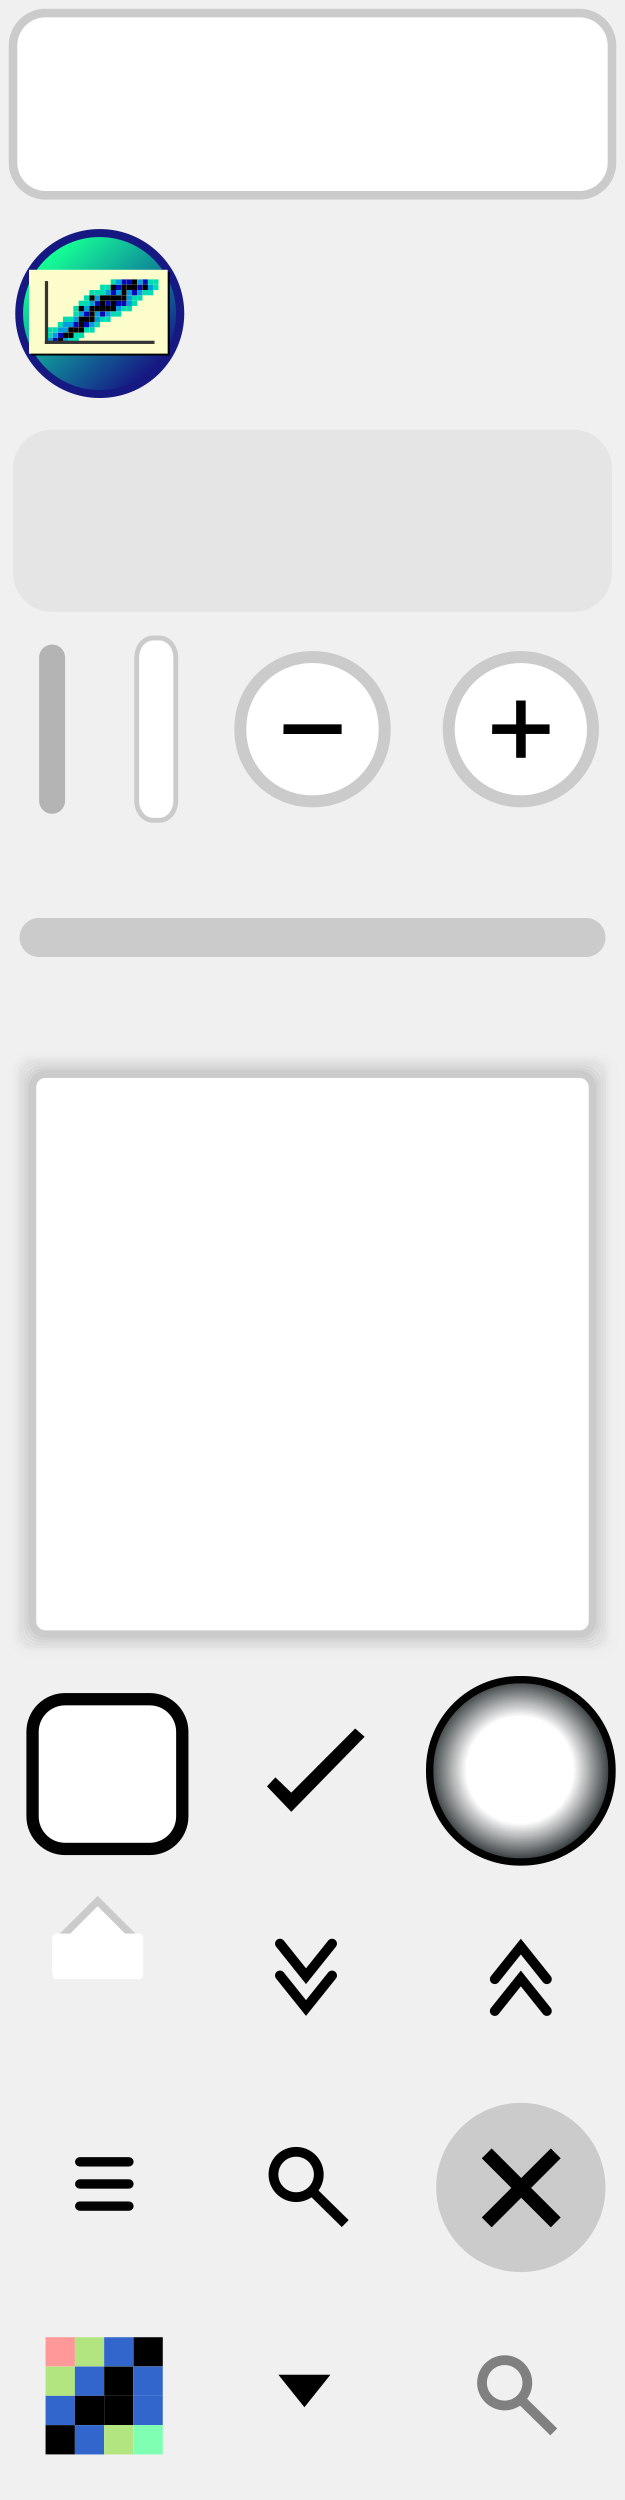
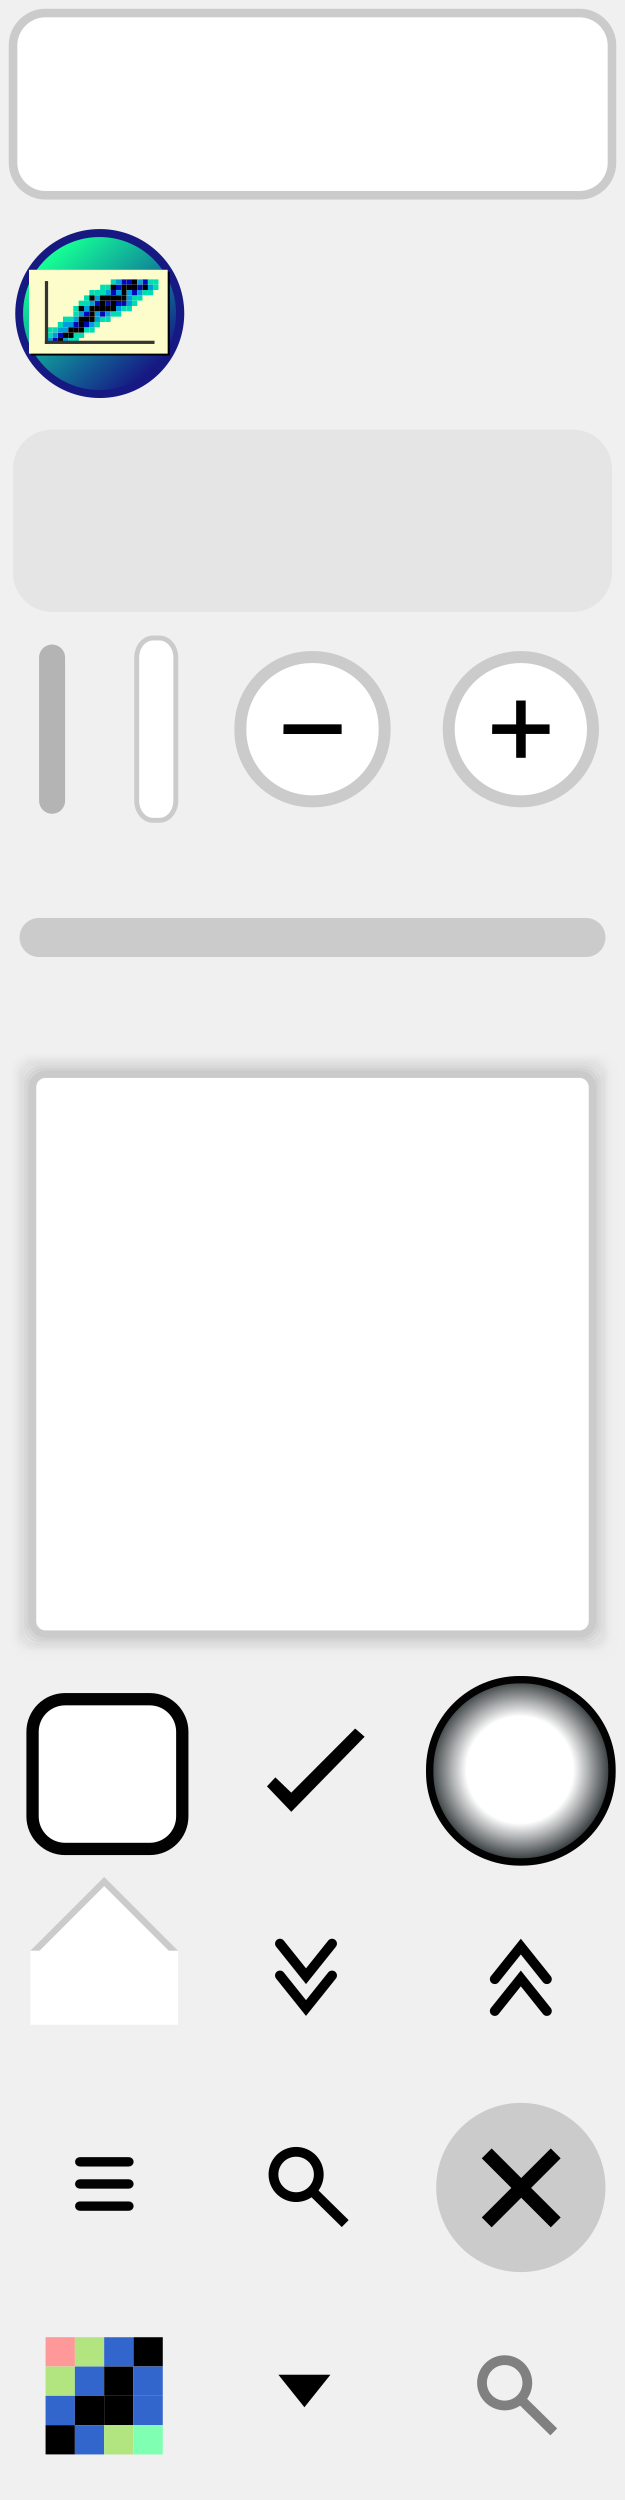
<svg xmlns="http://www.w3.org/2000/svg" xmlns:xlink="http://www.w3.org/1999/xlink" width="96" height="384" viewBox="0 0 25.4 101.6" version="1.1" id="svg1">
  <defs id="defs1">
    <radialGradient xlink:href="#linearGradient1" id="radialGradient2" cx="1.455" cy="1.455" fx="1.455" fy="1.455" r="1.27" gradientUnits="userSpaceOnUse" gradientTransform="matrix(3.155989,0,0,3.155989,16.5343,67.33426)" />
    <linearGradient id="linearGradient1">
      <stop style="stop-color:#ffffff;stop-opacity:1;" offset="0.541" id="stop1" />
      <stop style="stop-color:#2e3436;stop-opacity:1;" offset="0.925" id="stop2" />
    </linearGradient>
    <filter style="color-interpolation-filters:sRGB" id="filter9" x="-0.22" y="-0.22" width="1.44" height="1.44">
      <feFlood result="flood" in="SourceGraphic" flood-opacity="0.498" flood-color="rgb(0,0,0)" id="feFlood8" />
      <feGaussianBlur result="blur" in="SourceGraphic" stdDeviation="1" id="feGaussianBlur8" />
      <feOffset result="offset" in="blur" dx="0" dy="0" id="feOffset8" />
      <feComposite result="comp1" operator="in" in="flood" in2="offset" id="feComposite8" />
      <feComposite result="fbSourceGraphic" operator="over" in="SourceGraphic" in2="comp1" id="feComposite9" />
      <feColorMatrix result="fbSourceGraphicAlpha" in="fbSourceGraphic" values="0 0 0 -1 0 0 0 0 -1 0 0 0 0 -1 0 0 0 0 1 0" id="feColorMatrix9" />
      <feFlood id="feFlood9" result="flood" in="fbSourceGraphic" flood-opacity="0.498" flood-color="rgb(0,0,0)" />
      <feGaussianBlur id="feGaussianBlur9" result="blur" in="fbSourceGraphic" stdDeviation="1" />
      <feOffset id="feOffset9" result="offset" in="blur" dx="0" dy="0" />
      <feComposite id="feComposite10" result="comp1" operator="in" in="flood" in2="offset" />
      <feComposite id="feComposite11" result="comp2" operator="over" in="fbSourceGraphic" in2="comp1" />
    </filter>
    <filter style="color-interpolation-filters:sRGB" id="filter15" x="-0.037" y="-0.037" width="1.075" height="1.075">
      <feFlood result="flood" in="SourceGraphic" flood-opacity="0.498" flood-color="rgb(0,0,0)" id="feFlood14" />
      <feGaussianBlur result="blur" in="SourceGraphic" stdDeviation="0.3" id="feGaussianBlur14" />
      <feOffset result="offset" in="blur" dx="0" dy="0" id="feOffset14" />
      <feComposite result="comp1" operator="in" in="flood" in2="offset" id="feComposite14" />
      <feComposite result="comp2" operator="over" in="SourceGraphic" in2="comp1" id="feComposite15" />
    </filter>
    <filter style="color-interpolation-filters:sRGB" id="filter3" x="-0.062" y="-0.062" width="1.124" height="1.124">
      <feFlood result="flood" in="SourceGraphic" flood-opacity="0.498" flood-color="rgb(0,0,0)" id="feFlood2" />
      <feGaussianBlur result="blur" in="SourceGraphic" stdDeviation="0.5" id="feGaussianBlur2" />
      <feOffset result="offset" in="blur" dx="0" dy="0" id="feOffset2" />
      <feComposite result="comp1" operator="in" in="flood" in2="offset" id="feComposite2" />
      <feComposite result="comp2" operator="over" in="SourceGraphic" in2="comp1" id="feComposite3" />
    </filter>
    <filter style="color-interpolation-filters:sRGB" id="filter16" x="-0.095" y="-0.095" width="1.191" height="1.191">
      <feFlood result="flood" in="SourceGraphic" flood-opacity="0.498" flood-color="rgb(0,0,0)" id="feFlood13" />
      <feGaussianBlur result="blur" in="SourceGraphic" stdDeviation="0.8" id="feGaussianBlur13" />
      <feOffset result="offset" in="blur" dx="0" dy="0" id="feOffset13" />
      <feComposite result="comp1" operator="in" in="flood" in2="offset" id="feComposite13" />
      <feComposite result="comp2" operator="over" in="SourceGraphic" in2="comp1" id="feComposite16" />
    </filter>
    <filter style="color-interpolation-filters:sRGB" id="filter30" x="-0.059" y="-0.059" width="1.119" height="1.119">
      <feFlood result="flood" in="SourceGraphic" flood-opacity="0.498" flood-color="rgb(0,0,0)" id="feFlood29" />
      <feGaussianBlur result="blur" in="SourceGraphic" stdDeviation="0.5" id="feGaussianBlur29" />
      <feOffset result="offset" in="blur" dx="0" dy="0" id="feOffset29" />
      <feComposite result="comp1" operator="in" in="flood" in2="offset" id="feComposite29" />
      <feComposite result="comp2" operator="over" in="SourceGraphic" in2="comp1" id="feComposite30" />
    </filter>
    <linearGradient xlink:href="#linearGradient4613" id="linearGradient4615" x1="34.396" y1="193.812" x2="100.542" y2="267.896" gradientUnits="userSpaceOnUse" gradientTransform="matrix(0.06131701,0,0,0.06131701,-0.07591453,-1.369268)" />
    <linearGradient id="linearGradient4613">
      <stop style="stop-color:#15ff93;stop-opacity:1;" offset="0" id="stop4609" />
      <stop style="stop-color:#00ffc6;stop-opacity:0;" offset="1" id="stop4611" />
    </linearGradient>
  </defs>
  <g id="layer1">
+     <path style="fill:#ffffff;stroke-width:0.265;stroke-linecap:butt;stroke-opacity:1;stroke:#cbcbcb;stroke-dasharray:none;fill-opacity:1" d="m 1.323,79.375 2.91,-2.91 2.91,2.91" id="path1" />
    <rect style="opacity:0.99;fill:none;fill-opacity:1;stroke:#cbcbcb;stroke-width:0.321;stroke-linecap:round;stroke-dasharray:none;stroke-opacity:0.046" id="rect1-53-5-2-7-6-6-9-3-7" width="24.333" height="24.333" x="0.633" y="42.967" ry="0.566" />
    <rect style="opacity:0.99;fill:none;fill-opacity:1;stroke:#cbcbcb;stroke-width:0.318;stroke-linecap:round;stroke-dasharray:none;stroke-opacity:0.05" id="rect1-53-5-2-7-6-6-9-3" width="24.136" height="24.136" x="0.632" y="42.966" ry="0.561" />
    <rect style="opacity:0.99;fill:none;fill-opacity:1;stroke:#cbcbcb;stroke-width:0.316;stroke-linecap:round;stroke-dasharray:none;stroke-opacity:0.1" id="rect1-53-5-2-7-6-6-9" width="23.938" height="23.938" x="0.731" y="43.065" ry="0.557" />
    <rect style="opacity:0.99;fill:none;fill-opacity:1;stroke:#cbcbcb;stroke-width:0.308;stroke-linecap:round;stroke-dasharray:none;stroke-opacity:0.252" id="rect1-53-5-2-7" width="23.346" height="23.346" x="1.027" y="43.36" ry="0.543" />
    <rect style="opacity:0.99;fill:none;fill-opacity:1;stroke:#cbcbcb;stroke-width:0.31;stroke-linecap:round;stroke-dasharray:none;stroke-opacity:0.252" id="rect1-53-5-2-7-6" width="23.544" height="23.544" x="0.928" y="43.261" ry="0.548" />
    <rect style="opacity:0.99;fill:none;fill-opacity:1;stroke:#cbcbcb;stroke-width:0.313;stroke-linecap:round;stroke-dasharray:none;stroke-opacity:0.15" id="rect1-53-5-2-7-6-6" width="23.741" height="23.741" x="0.83" y="43.164" ry="0.552" />
    <rect style="opacity:0.99;fill:none;fill-opacity:1;stroke:#cbcbcb;stroke-width:0.305;stroke-linecap:round;stroke-dasharray:none;stroke-opacity:0.4" id="rect1-53-5-2" width="23.149" height="23.149" x="1.126" y="43.459" ry="0.538" />
    <rect style="opacity:0.99;fill:none;fill-opacity:1;stroke:#cbcbcb;stroke-width:0.303;stroke-linecap:round;stroke-dasharray:none;stroke-opacity:0.5" id="rect1-53-5" width="22.951" height="22.951" x="1.224" y="43.557" ry="0.534" />
    <rect style="opacity:0.99;fill:#ffffff;fill-opacity:1;stroke:#cbcbcb;stroke-width:0.35;stroke-linecap:round;stroke-dasharray:none;stroke-opacity:1" id="rect1" width="24.342" height="7.408" x="0.529" y="0.529" ry="1.323" />
    <rect style="opacity:0.99;fill:#ffffff;fill-opacity:1;stroke:#cbcbcb;stroke-width:0.3;stroke-linecap:round;stroke-dasharray:none;stroke-opacity:1" id="rect1-53" width="22.754" height="22.754" x="1.323" y="43.656" ry="0.529" />
    <rect style="opacity:0.99;fill:#e5e5e5;fill-opacity:1;stroke:none;stroke-width:0.3;stroke-linecap:round;stroke-dasharray:none;stroke-opacity:1" id="rect1-6" width="24.342" height="7.408" x="0.529" y="17.462" ry="1.588" rx="1.588" />
    <rect style="opacity:0.99;fill:#cbcbcb;fill-opacity:1;stroke:none;stroke-width:0.3;stroke-linecap:round;stroke-dasharray:none;stroke-opacity:1" id="rect1-6-5" width="6.879" height="6.879" x="17.727" y="85.46" ry="3.44" />
    <rect style="opacity:0.99;fill:#ffffff;fill-opacity:1;stroke:#000000;stroke-width:0.5;stroke-linecap:round;stroke-dasharray:none;stroke-opacity:1" id="rect1-5" width="6.085" height="6.085" x="1.323" y="69.056" ry="1.323" />
    <path style="fill:#000000;fill-opacity:1;fill-rule:evenodd;stroke:none;stroke-width:0.097;stroke-linecap:butt;stroke-linejoin:miter;stroke-dasharray:none;stroke-opacity:1" d="m 11.191,72.232 0.645,0.621 2.597,-2.606 0.385,0.334 -2.981,3.051 -0.988,-1.034 z" id="path1-3-1" />
    <rect style="opacity:0.99;fill:url(#radialGradient2);stroke:#000000;stroke-width:0.3;stroke-linecap:round;stroke-dasharray:none;stroke-opacity:1" id="rect1-9" width="7.408" height="7.408" x="17.463" y="68.262" ry="3.647" rx="3.655" />
    <rect style="opacity:0.99;fill:#ffffff;fill-opacity:1;stroke:#cbcbcb;stroke-width:0.488;stroke-linecap:round;stroke-dasharray:none;stroke-opacity:1" id="rect1-9-6" width="5.862" height="5.862" x="18.236" y="26.703" ry="2.931" rx="2.931" />
    <rect style="opacity:0.99;fill:#000000;fill-opacity:1;stroke:#000000;stroke-width:0.097;stroke-linecap:round;stroke-dasharray:none;stroke-opacity:1" id="rect1-62" width="2.284" height="0.283" x="3.098" y="87.715" rx="0.147" ry="0.283" />
    <rect style="opacity:0.99;fill:#000000;fill-opacity:1;stroke:#000000;stroke-width:0.097;stroke-linecap:round;stroke-dasharray:none;stroke-opacity:1" id="rect1-3" width="2.284" height="0.283" x="3.098" y="88.615" rx="0.147" ry="0.283" />
    <rect style="opacity:0.99;fill:#000000;fill-opacity:1;stroke:#000000;stroke-width:0.097;stroke-linecap:round;stroke-dasharray:none;stroke-opacity:1" id="rect1-5-6" width="2.284" height="0.283" x="3.098" y="89.515" rx="0.147" ry="0.283" />
    <path style="fill:#000000;fill-opacity:1;fill-rule:evenodd;stroke:none;stroke-width:0.401px;stroke-linecap:butt;stroke-linejoin:miter;stroke-opacity:1" d="m 19.98,87.313 1.202,1.202 1.202,-1.202 0.401,0.401 -1.202,1.202 1.202,1.202 -0.401,0.401 -1.202,-1.202 -1.202,1.202 -0.401,-0.401 1.202,-1.202 -1.202,-1.202 z" id="path1-3" />
    <rect style="fill:#cbcbcb;fill-opacity:1;stroke:none;stroke-width:0.3;stroke-dasharray:none" id="rect2" width="23.813" height="1.587" x="0.794" y="37.306" rx="0.794" ry="0.794" />
    <rect style="fill:#ffffff;fill-opacity:0.992;stroke:#cbcbcb;stroke-width:0.2;stroke-dasharray:none;stroke-opacity:1" id="rect2-5-2" width="7.408" height="1.588" x="25.929" y="-7.144" rx="0.794" ry="0.661" transform="rotate(90)" />
-     <path style="fill:#ffffff;fill-opacity:1;stroke:#cbcbcb;stroke-width:0.3;stroke-opacity:1" d="m 3.969,77.258 -1.588,1.587 v 0.794 h 3.175 v -0.794 z" id="path2" />
-     <rect style="fill:#ffffff;fill-opacity:1;stroke:none;stroke-width:0.3;stroke-opacity:1" id="rect3" width="3.704" height="1.852" x="2.117" y="78.581" rx="0.147" ry="0.283" />
+     <rect style="fill:#ffffff;fill-opacity:1;stroke:none;stroke-width:0.301;stroke-opacity:1" id="rect3" width="6.008" height="3.009" x="1.229" y="79.276" rx="0" ry="0" />
    <ellipse style="fill:none;fill-opacity:1;stroke:#000000;stroke-width:0.397;stroke-dasharray:none;stroke-opacity:1" id="path3" cx="12.034" cy="88.371" rx="0.921" ry="0.921" />
    <path style="fill:#ffffff;fill-opacity:1;stroke:#000000;stroke-width:0.397;stroke-dasharray:none;stroke-opacity:1" d="m 12.696,89.055 1.333,1.311" id="path4" />
    <ellipse style="fill:none;fill-opacity:1;stroke:#808080;stroke-width:0.397;stroke-dasharray:none;stroke-opacity:1" id="path3-5" cx="20.51" cy="96.838" rx="0.921" ry="0.921" />
    <path style="fill:#ffffff;fill-opacity:1;stroke:#808080;stroke-width:0.397;stroke-dasharray:none;stroke-opacity:1" d="m 21.172,97.522 1.333,1.311" id="path4-3" />
    <path style="fill:none;stroke:#000000;stroke-width:0.4;stroke-linecap:round;stroke-dasharray:none;stroke-opacity:1" d="m 20.108,81.727 1.058,-1.323 1.058,1.323" id="path5" />
    <path style="fill:none;stroke:#000000;stroke-width:0.4;stroke-linecap:round;stroke-dasharray:none;stroke-opacity:1" d="m 20.108,80.433 1.058,-1.323 1.058,1.323" id="path5-2" />
    <path style="fill:none;stroke:#000000;stroke-width:0.4;stroke-linecap:round;stroke-dasharray:none;stroke-opacity:1" d="m 13.494,78.99 -1.058,1.323 -1.058,-1.323" id="path5-5" />
    <path style="fill:none;stroke:#000000;stroke-width:0.4;stroke-linecap:round;stroke-dasharray:none;stroke-opacity:1" d="M 13.494,80.284 12.435,81.606 11.377,80.284" id="path5-2-3" />
    <path style="fill:#000000;stroke:none;stroke-width:0.4;stroke-linecap:round;stroke-dasharray:none;stroke-opacity:1;fill-opacity:1" d="M 13.429,96.508 12.371,97.831 11.312,96.508" id="path5-2-3-5" />
    <g id="g4">
      <rect style="fill:#ff9999;fill-opacity:1;stroke-width:0.113;stroke-linecap:round" id="rect4" width="1.191" height="1.191" x="1.852" y="94.985" ry="1.0294515e-06" />
      <rect style="fill:#b2e57f;fill-opacity:1;stroke-width:0.113;stroke-linecap:round" id="rect4-5" width="1.191" height="1.191" x="3.043" y="94.985" ry="1.0294515e-06" />
      <rect style="fill:#3366cc;fill-opacity:1;stroke-width:0.113;stroke-linecap:round" id="rect4-2" width="1.191" height="1.191" x="4.233" y="94.985" ry="1.0294515e-06" />
      <rect style="fill:#000000;fill-opacity:1;stroke-width:0.113;stroke-linecap:round" id="rect4-7" width="1.191" height="1.191" x="5.424" y="94.985" ry="1.0294515e-06" />
      <rect style="fill:#b2e57f;fill-opacity:1;stroke-width:0.113;stroke-linecap:round" id="rect4-6" width="1.191" height="1.191" x="1.852" y="96.176" ry="1.0294515e-06" />
      <rect style="fill:#3366cc;fill-opacity:1;stroke-width:0.113;stroke-linecap:round" id="rect4-5-0" width="1.191" height="1.191" x="3.043" y="96.176" ry="1.0294515e-06" />
      <rect style="fill:#000000;fill-opacity:1;stroke-width:0.113;stroke-linecap:round" id="rect4-2-6" width="1.191" height="1.191" x="4.233" y="96.176" ry="1.0294515e-06" />
      <rect style="fill:#3366cc;fill-opacity:1;stroke-width:0.113;stroke-linecap:round" id="rect4-7-2" width="1.191" height="1.191" x="5.424" y="96.176" ry="1.0294515e-06" />
      <rect style="fill:#3366cc;fill-opacity:1;stroke-width:0.113;stroke-linecap:round" id="rect4-79" width="1.191" height="1.191" x="1.852" y="97.367" ry="1.0294515e-06" />
      <rect style="fill:#000000;fill-opacity:1;stroke-width:0.113;stroke-linecap:round" id="rect4-5-2" width="1.191" height="1.191" x="3.043" y="97.367" ry="1.0294515e-06" />
      <rect style="fill:#000000;fill-opacity:1;stroke-width:0.113;stroke-linecap:round" id="rect4-2-0" width="1.191" height="1.191" x="4.233" y="97.367" ry="1.0294515e-06" />
      <rect style="fill:#3366cc;fill-opacity:1;stroke-width:0.113;stroke-linecap:round" id="rect4-7-23" width="1.191" height="1.191" x="5.424" y="97.367" ry="1.0294515e-06" />
      <rect style="fill:#000000;fill-opacity:1;stroke-width:0.113;stroke-linecap:round" id="rect4-6-7" width="1.191" height="1.191" x="1.852" y="98.557" ry="1.0294515e-06" />
      <rect style="fill:#3366cc;fill-opacity:1;stroke-width:0.113;stroke-linecap:round" id="rect4-5-0-5" width="1.191" height="1.191" x="3.043" y="98.557" ry="1.0294515e-06" />
      <rect style="fill:#b2e57f;fill-opacity:1;stroke-width:0.113;stroke-linecap:round" id="rect4-2-6-9" width="1.191" height="1.191" x="4.233" y="98.557" ry="1.0294515e-06" />
      <rect style="fill:#7fffb2;fill-opacity:1;stroke-width:0.113;stroke-linecap:round" id="rect4-7-2-2" width="1.191" height="1.191" x="5.424" y="98.557" ry="1.0294515e-06" />
    </g>
    <rect style="fill:#b4b4b4;fill-opacity:1;stroke:none;stroke-width:0.3;stroke-dasharray:none" id="rect2-5" width="6.879" height="1.058" x="26.194" y="-2.646" rx="0.529" ry="0.529" transform="rotate(90)" />
    <rect style="opacity:0.99;fill:#ffffff;fill-opacity:1;stroke:#cbcbcb;stroke-width:0.488;stroke-linecap:round;stroke-dasharray:none;stroke-opacity:1" id="rect1-9-6-2" width="5.862" height="5.862" x="9.769" y="26.703" ry="2.88" rx="2.909" />
    <path style="fill:#000000;fill-opacity:1;stroke:none;stroke-width:0.149;stroke-opacity:1" d="m 11.525,29.437 h 0.983 0.393 0.983 v 0.393 H 12.901 12.508 11.516 Z" id="path6-7" />
    <path style="fill:#000000;fill-opacity:1;stroke:none;stroke-width:0.147;stroke-opacity:1" d="m 20.006,29.439 h 0.97 v -0.97 h 0.388 v 0.97 H 22.335 v 0.388 h -0.97 v 0.97 h -0.388 v -0.97 h -0.979 z" id="path6" />
    <circle cy="12.742" cx="4.054" id="circle4537" style="opacity:0.99;fill:#151782;fill-opacity:1;stroke:none;stroke-width:2.119;stroke-linecap:round;stroke-miterlimit:4;stroke-dasharray:none;stroke-opacity:1" r="3.434" />
    <circle style="opacity:0.99;fill:url(#linearGradient4615);fill-opacity:1;stroke:none;stroke-width:0.031;stroke-linecap:round;stroke-miterlimit:4;stroke-dasharray:none;stroke-opacity:1" id="path4520" cx="4.046" cy="12.742" r="3.109" />
    <rect style="opacity:0.99;fill:#000000;fill-opacity:1;stroke:none;stroke-width:1.981;stroke-linecap:round;stroke-miterlimit:4;stroke-dasharray:none;stroke-opacity:1" id="rect4522" width="5.635" height="3.407" x="1.265" y="11.043" />
    <rect y="10.964" x="1.179" height="3.407" width="5.635" id="rect4524" style="opacity:0.99;fill:#ffffcd;fill-opacity:1;stroke:none;stroke-width:1.981;stroke-linecap:round;stroke-miterlimit:4;stroke-dasharray:none;stroke-opacity:1" />
    <rect style="fill:#00ddb2;fill-opacity:1;stroke:none;stroke-width:0.065" id="rect1-6-3-4-06-1-3-9-94" width="0.216" height="0.216" x="4.062" y="12.868" ry="1.8739288e-06" />
    <rect style="fill:#00ddb2;fill-opacity:1;stroke:none;stroke-width:0.065" id="rect1-6-3-4-06-1-3-9-94-9" width="0.216" height="0.216" x="3.846" y="13.085" ry="1.8739288e-06" />
    <rect style="fill:#00ddb2;fill-opacity:1;stroke:none;stroke-width:0.065" id="rect1-6-3-4-06-1-3-9-94-1" width="0.216" height="0.216" x="3.631" y="13.301" ry="1.8739288e-06" />
    <rect style="fill:#00ddb2;fill-opacity:1;stroke:none;stroke-width:0.065" id="rect1-6-3-4-06-1-3-9-94-7" width="0.216" height="0.216" x="3.413" y="13.301" ry="1.8739288e-06" />
    <rect style="fill:#00ddb2;fill-opacity:1;stroke:none;stroke-width:0.065" id="rect1-6-3-4-06-1-3-9-94-71" width="0.216" height="0.216" x="4.498" y="12.652" ry="1.8739288e-06" />
    <rect style="fill:#00ddb2;fill-opacity:1;stroke:none;stroke-width:0.065" id="rect1-6-3-4-06-1-3-9-94-15" width="0.216" height="0.216" x="4.928" y="12.435" ry="1.8739288e-06" />
    <rect style="fill:#00ddb2;fill-opacity:1;stroke:none;stroke-width:0.065" id="rect1-6-3-4-06-1-3-9-94-15-61" width="0.216" height="0.216" x="4.712" y="12.651" ry="1.8739288e-06" />
    <rect style="fill:#00ddb2;fill-opacity:1;stroke:none;stroke-width:0.065" id="rect1-6-3-4-06-1-3-9-94-15-1" width="0.216" height="0.216" x="4.279" y="12.868" ry="1.8739288e-06" />
    <rect style="fill:#00ddb2;fill-opacity:1;stroke:none;stroke-width:0.065" id="rect1-6-3-4-06-1-3-9-94-15-7" width="0.216" height="0.216" x="5.361" y="12.219" ry="1.8739288e-06" />
    <rect style="fill:#00ddb2;fill-opacity:1;stroke:none;stroke-width:0.065" id="rect1-6-3-4-06-1-3-9-94-15-6" width="0.216" height="0.216" x="5.361" y="12.003" ry="1.8739288e-06" />
    <rect style="fill:#00ddb2;fill-opacity:1;stroke:none;stroke-width:0.065" id="rect1-6-3-4-06-1-3-9-94-15-73" width="0.216" height="0.216" x="5.145" y="12.435" ry="1.8739288e-06" />
    <rect style="fill:#00ddb2;fill-opacity:1;stroke:none;stroke-width:0.066" id="rect1-6-3-4-06-1-3-9-94-15-65" width="0.222" height="0.216" x="5.791" y="11.784" ry="1.8739288e-06" />
    <rect style="fill:#00ddb2;fill-opacity:1;stroke:none;stroke-width:0.065" id="rect1-6-3-4-06-1-3-9-94-15-65-5" width="0.216" height="0.216" x="5.573" y="11.999" ry="1.8739288e-06" />
    <rect style="fill:#00ddb2;fill-opacity:1;stroke:none;stroke-width:0.065" id="rect1-6-3-4-06-1-3-9-94-15-63" width="0.216" height="0.216" x="6.224" y="11.355" ry="1.8739288e-06" />
    <rect style="fill:#00ddb2;fill-opacity:1;stroke:none;stroke-width:0.065" id="rect1-6-3-4-06-1-3-9-94-15-63-0" width="0.216" height="0.216" x="6.224" y="11.57" ry="1.8739288e-06" />
    <rect style="fill:#00ddb2;fill-opacity:1;stroke:none;stroke-width:0.065" id="rect1-6-3-4-06-1-3-9-94-15-63-3" width="0.216" height="0.216" x="6.01" y="11.784" ry="1.8739288e-06" />
    <rect style="fill:#00ddb2;fill-opacity:1;stroke:none;stroke-width:0.065" id="rect1-6-3-4-06-1-3-9-94-15-63-8" width="0.216" height="0.216" x="6.008" y="11.355" ry="1.8739288e-06" />
    <rect style="fill:#00ddb2;fill-opacity:1;stroke:none;stroke-width:0.065" id="rect1-6-3-4-06-1-3-9-1" width="0.216" height="0.216" x="2.992" y="13.518" ry="1.8739288e-06" />
    <rect style="fill:#00ddb2;fill-opacity:1;stroke:none;stroke-width:0.065" id="rect1-6-3-4-06-1-3-9-06" width="0.216" height="0.216" x="3.204" y="13.518" ry="1.8739288e-06" />
    <rect style="fill:#00ddb2;fill-opacity:1;stroke:none;stroke-width:0.065" id="rect1-6-3-4-06-1-3-9-15" width="0.216" height="0.216" x="2.781" y="13.734" ry="1.8739288e-06" />
    <rect style="fill:#00ddb2;fill-opacity:1;stroke:none;stroke-width:0.065" id="rect1-6-3-4-06-1-3-9-15-5" width="0.216" height="0.216" x="2.992" y="13.734" ry="1.8739288e-06" />
    <rect style="fill:#00ddb2;fill-opacity:1;stroke:none;stroke-width:0.065" id="rect1-6-3-4-06-1-3-9-72" width="0.216" height="0.216" x="2.764" y="12.868" ry="1.8739288e-06" />
    <rect style="fill:#00ddb2;fill-opacity:1;stroke:none;stroke-width:0.065" id="rect1-6-3-4-06-1-3-9-722" width="0.216" height="0.216" x="2.559" y="12.868" ry="1.8739288e-06" />
    <rect style="fill:#00ddb2;fill-opacity:1;stroke:none;stroke-width:0.065" id="rect1-6-3-4-06-1-3-9-6" width="0.216" height="0.216" x="2.348" y="13.085" ry="1.8739288e-06" />
    <rect style="fill:#00ddb2;fill-opacity:1;stroke:none;stroke-width:0.065" id="rect1-6-3-4-06-1-3-9-6-3" width="0.216" height="0.216" x="2.131" y="13.301" ry="1.8739288e-06" />
    <rect style="fill:#00ddb2;fill-opacity:1;stroke:none;stroke-width:0.065" id="rect1-6-3-4-06-1-3-9-6-9" width="0.216" height="0.216" x="1.915" y="13.301" ry="1.8739288e-06" />
    <rect style="fill:#00ddb2;fill-opacity:1;stroke:none;stroke-width:0.065" id="rect1-6-3-4-06-1-3-9-6-0" width="0.216" height="0.216" x="1.915" y="13.518" ry="1.8739288e-06" />
    <rect style="fill:#00ddb2;fill-opacity:1;stroke:none;stroke-width:0.065" id="rect1-6-3-4-06-1-3-9-8" width="0.216" height="0.216" x="4.281" y="11.57" ry="1.8739288e-06" />
    <rect style="fill:#00ddb2;fill-opacity:1;stroke:none;stroke-width:0.065" id="rect1-6-3-4-06-1-3-9-8-4" width="0.216" height="0.216" x="4.07" y="11.57" ry="1.8739288e-06" />
    <rect style="fill:#00ddb2;fill-opacity:1;stroke:none;stroke-width:0.065" id="rect1-6-3-4-06-1-3-9-7" width="0.216" height="0.216" x="4.501" y="11.353" ry="1.8739288e-06" />
    <rect style="fill:#00ddb2;fill-opacity:1;stroke:none;stroke-width:0.065" id="rect1-6-3-4-06-1-3-9-5" width="0.216" height="0.216" x="4.065" y="11.786" ry="1.8739288e-06" />
    <rect style="fill:#00ddb2;fill-opacity:1;stroke:none;stroke-width:0.066" id="rect1-6-3-4-06-1-3-9-0" width="0.226" height="0.216" x="3.845" y="11.786" ry="1.8739288e-06" />
    <rect style="fill:#00ddb2;fill-opacity:1;stroke:none;stroke-width:0.065" id="rect1-6-3-4-06-1-3-9-4" width="0.216" height="0.216" x="3.632" y="11.786" ry="1.8739288e-06" />
    <rect style="fill:#00ddb2;fill-opacity:1;stroke:none;stroke-width:0.065" id="rect1-6-3-4-06-1-3-9" width="0.216" height="0.216" x="3.413" y="12.219" ry="1.8739288e-06" />
    <rect style="fill:#00ddb2;fill-opacity:1;stroke:none;stroke-width:0.065" id="rect1-6-3-4-06-1-3-9-09" width="0.216" height="0.216" x="3.413" y="12.003" ry="1.8739288e-06" />
    <rect style="fill:#00ddb2;fill-opacity:1;stroke:none;stroke-width:0.065" id="rect1-6-3-4-06-1-3-9-9" width="0.216" height="0.216" x="3.197" y="12.219" ry="1.8739288e-06" />
    <rect style="fill:#00ddb2;fill-opacity:1;stroke:none;stroke-width:0.065" id="rect1-6-3-4-06-1-3-9-9-8" width="0.216" height="0.216" x="2.98" y="12.652" ry="1.8739288e-06" />
    <rect style="fill:#00ddb2;fill-opacity:1;stroke:none;stroke-width:0.065" id="rect1-6-3-4-06-1-3-9-9-8-5" width="0.216" height="0.216" x="2.98" y="12.435" ry="1.8739288e-06" />
    <rect style="fill:#009cdd;fill-opacity:1;stroke:none;stroke-width:0.065" id="rect1-6-3-4-06-1-3-49" width="0.216" height="0.216" x="2.98" y="12.868" ry="1.8739288e-06" />
    <rect style="fill:#009cdd;fill-opacity:1;stroke:none;stroke-width:0.065" id="rect1-6-3-4-06-1-3-20" width="0.216" height="0.216" x="2.764" y="13.085" ry="1.8739288e-06" />
    <rect style="fill:#009cdd;fill-opacity:1;stroke:none;stroke-width:0.065" id="rect1-6-3-4-06-1-3-68" width="0.216" height="0.216" x="2.559" y="13.085" ry="1.8739288e-06" />
    <rect style="fill:#0009b6;fill-opacity:1;stroke:none;stroke-width:0.065" id="rect1-6-3-4-0" width="0.216" height="0.216" x="3.846" y="12.219" ry="1.8739288e-06" />
    <rect style="fill:#0009b6;fill-opacity:1;stroke:none;stroke-width:0.065" id="rect1-6-3-4-3" width="0.216" height="0.216" x="4.714" y="11.571" ry="1.8739288e-06" />
    <rect style="fill:#0009b6;fill-opacity:1;stroke:none;stroke-width:0.066" id="rect1-6-3-4-3-6" width="0.222" height="0.216" x="4.492" y="11.786" ry="1.8739288e-06" />
    <rect style="fill:#0009b6;fill-opacity:1;stroke:none;stroke-width:0.066" id="rect1-6-3-4-3-6-3" width="0.222" height="0.216" x="5.354" y="11.786" ry="1.8739288e-06" />
    <rect style="fill:#0009b6;fill-opacity:1;stroke:none;stroke-width:0.065" id="rect1-6-3-4-6" width="0.216" height="0.216" x="4.931" y="11.355" ry="1.8739288e-06" />
    <rect style="fill:#0009b6;fill-opacity:1;stroke:none;stroke-width:0.065" id="rect1-6-3-4-1" width="0.216" height="0.216" x="5.147" y="11.355" ry="1.8739288e-06" />
    <rect style="fill:#0009b6;fill-opacity:1;stroke:none;stroke-width:0.065" id="rect1-6-3-4-1-0" width="0.216" height="0.216" x="5.791" y="11.355" ry="1.8739288e-06" />
    <rect style="fill:#0009b6;fill-opacity:1;stroke:none;stroke-width:0.065" id="rect1-6-3-4-5" width="0.216" height="0.216" x="4.714" y="12.219" ry="1.8739288e-06" />
    <rect style="fill:#0009b6;fill-opacity:1;stroke:none;stroke-width:0.065" id="rect1-6-3-4-5-5" width="0.219" height="0.216" x="4.928" y="12.219" ry="1.8739288e-06" />
    <rect style="fill:#000000;fill-opacity:1;stroke:none;stroke-width:0.065" id="rect1-35-97-9" width="0.216" height="0.216" x="5.361" y="11.571" ry="1.8739288e-06" />
    <rect style="fill:#000000;fill-opacity:1;stroke:none;stroke-width:0.065" id="rect1-35-97" width="0.216" height="0.216" x="5.147" y="11.571" ry="1.8739288e-06" />
    <rect style="fill:#000000;fill-opacity:1;stroke:none;stroke-width:0.065" id="rect1-35-97-1" width="0.216" height="0.216" x="5.361" y="11.355" ry="1.8739288e-06" />
    <rect style="fill:#000000;fill-opacity:1;stroke:none;stroke-width:0.065" id="rect1-35-1" width="0.216" height="0.216" x="4.931" y="11.786" ry="1.8739288e-06" />
    <rect style="fill:#000000;fill-opacity:1;stroke:none;stroke-width:0.065" id="rect1-35-36" width="0.216" height="0.216" x="4.931" y="11.571" ry="1.8739288e-06" />
    <rect style="fill:#009cdd;fill-opacity:1;stroke:none;stroke-width:0.065" id="rect1-6-3-4-06-1-3-7" width="0.216" height="0.216" x="2.564" y="13.734" ry="1.8739288e-06" />
    <rect style="fill:#000000;fill-opacity:1;stroke:none;stroke-width:0.065" id="rect1-2" width="0.216" height="0.216" x="2.348" y="13.734" ry="1.8739288e-06" />
    <rect style="fill:#0009b6;fill-opacity:1;stroke:none;stroke-width:0.065" id="rect1-6-3-4-32-1" width="0.216" height="0.216" x="2.131" y="13.734" ry="1.8739288e-06" />
    <rect style="fill:#009cdd;fill-opacity:1;stroke:none;stroke-width:0.065" id="rect1-6-3-4-06-1-3-3-9" width="0.216" height="0.216" x="1.915" y="13.734" ry="1.8739288e-06" />
    <rect style="opacity:0.99;fill:#323232;fill-opacity:1;stroke:none;stroke-width:1.981;stroke-linecap:round;stroke-miterlimit:4;stroke-dasharray:none;stroke-opacity:1" id="rect4526" width="4.456" height="0.131" x="1.824" y="13.847" />
    <rect style="fill:#000000;fill-opacity:1;stroke:none;stroke-width:0.065" id="rect1-35-28" width="0.216" height="0.216" x="4.931" y="12.003" ry="1.8739288e-06" />
    <rect style="fill:#0009b6;fill-opacity:1;stroke:none;stroke-width:0.065" id="rect1-6-3-4-32" width="0.216" height="0.216" x="2.348" y="13.518" ry="1.8739288e-06" />
    <rect style="fill:#009cdd;fill-opacity:1;stroke:none;stroke-width:0.065" id="rect1-6-3-4-06-1-3-3" width="0.216" height="0.216" x="2.348" y="13.301" ry="1.8739288e-06" />
    <rect style="fill:#009cdd;fill-opacity:1;stroke:none;stroke-width:0.065" id="rect1-6-3-4-06-1-3-3-2" width="0.216" height="0.216" x="2.131" y="13.518" ry="1.8739288e-06" />
    <rect style="fill:#009cdd;fill-opacity:1;stroke:none;stroke-width:0.065" id="rect1-6-3-4-06-1-3-6" width="0.216" height="0.216" x="5.578" y="11.355" ry="1.8739288e-06" />
    <rect style="fill:#009cdd;fill-opacity:1;stroke:none;stroke-width:0.065" id="rect1-6-3-4-06-1-3-6-1" width="0.216" height="0.216" x="6.01" y="11.57" ry="1.8739288e-06" />
    <rect style="fill:#009cdd;fill-opacity:1;stroke:none;stroke-width:0.065" id="rect1-6-3-4-06-1-3-8" width="0.216" height="0.216" x="4.714" y="11.787" ry="1.8739288e-06" />
    <rect style="opacity:0.99;fill:#323232;fill-opacity:1;stroke:none;stroke-width:1.981;stroke-linecap:round;stroke-miterlimit:4;stroke-dasharray:none;stroke-opacity:1" id="rect4528" width="0.131" height="2.555" x="1.824" y="11.423" />
    <rect style="fill:#009cdd;fill-opacity:1;stroke:none;stroke-width:0.065" id="rect1-6-3-4-06-1-3-84" width="0.216" height="0.216" x="4.281" y="11.786" ry="1.8739288e-06" />
    <rect style="fill:#000000;fill-opacity:1;stroke:none;stroke-width:0.065" id="rect1-535" width="0.216" height="0.216" x="2.98" y="13.301" ry="1.8739288e-06" />
    <rect style="fill:#000000;fill-opacity:1;stroke:none;stroke-width:0.065" id="rect1-3-6" width="0.216" height="0.216" x="3.197" y="13.301" ry="1.8739288e-06" />
    <rect style="fill:#000000;fill-opacity:1;stroke:none;stroke-width:0.065" id="rect1-6-2" width="0.216" height="0.216" x="3.197" y="13.085" ry="1.8739288e-06" />
    <rect style="fill:#0009b6;fill-opacity:1;stroke:none;stroke-width:0.065" id="rect1-6-3" width="0.216" height="0.216" x="2.98" y="13.085" ry="1.8739288e-06" />
    <rect style="fill:#0009b6;fill-opacity:1;stroke:none;stroke-width:0.065" id="rect1-6-3-4" width="0.216" height="0.216" x="3.413" y="12.652" ry="1.8739288e-06" />
    <rect style="fill:#0009b6;fill-opacity:1;stroke:none;stroke-width:0.065" id="rect1-6-3-4-06" width="0.216" height="0.216" x="4.062" y="12.652" ry="1.8739288e-06" />
    <rect style="fill:#009cdd;fill-opacity:1;stroke:none;stroke-width:0.065" id="rect1-6-3-4-06-1" width="0.216" height="0.216" x="3.846" y="12.652" ry="1.8739288e-06" />
    <rect style="fill:#009cdd;fill-opacity:1;stroke:none;stroke-width:0.065" id="rect1-6-3-4-06-1-90" width="0.216" height="0.216" x="4.279" y="12.652" ry="1.8739288e-06" />
    <rect style="fill:#009cdd;fill-opacity:1;stroke:none;stroke-width:0.065" id="rect1-6-3-4-06-1-5" width="0.216" height="0.216" x="3.197" y="12.652" ry="1.8739288e-06" />
    <rect style="fill:#009cdd;fill-opacity:1;stroke:none;stroke-width:0.065" id="rect1-6-3-4-06-1-4" width="0.216" height="0.216" x="3.413" y="12.435" ry="1.8739288e-06" />
    <rect style="fill:#009cdd;fill-opacity:1;stroke:none;stroke-width:0.065" id="rect1-6-3-4-06-1-7" width="0.216" height="0.216" x="3.63" y="12.219" ry="1.8739288e-06" />
    <rect style="fill:#009cdd;fill-opacity:1;stroke:none;stroke-width:0.065" id="rect1-6-3-4-06-1-6" width="0.216" height="0.216" x="3.846" y="12.003" ry="1.8739288e-06" />
    <rect style="fill:#009cdd;fill-opacity:1;stroke:none;stroke-width:0.065" id="rect1-6-3-4-06-1-56" width="0.216" height="0.216" x="3.63" y="13.085" ry="1.8739288e-06" />
    <rect style="fill:#009cdd;fill-opacity:1;stroke:none;stroke-width:0.065" id="rect1-6-3-4-06-1-9" width="0.216" height="0.216" x="3.846" y="12.868" ry="1.8739288e-06" />
    <rect style="fill:#009cdd;fill-opacity:1;stroke:none;stroke-width:0.065" id="rect1-6-3-4-06-1-3-2" width="0.216" height="0.216" x="5.149" y="11.788" ry="1.8739288e-06" />
    <rect style="fill:#009cdd;fill-opacity:1;stroke:none;stroke-width:0.065" id="rect1-6-3-4-06-1-3-2-8" width="0.216" height="0.216" x="5.575" y="11.784" ry="1.8739288e-06" />
    <rect style="fill:#009cdd;fill-opacity:1;stroke:none;stroke-width:0.065" id="rect1-6-3-4-06-1-3-5" width="0.216" height="0.216" x="5.147" y="12.004" ry="1.8739288e-06" />
    <rect style="fill:#009cdd;fill-opacity:1;stroke:none;stroke-width:0.065" id="rect1-6-3-4-06-1-3-4" width="0.216" height="0.216" x="5.147" y="12.219" ry="1.8739288e-06" />
    <rect style="fill:#009cdd;fill-opacity:1;stroke:none;stroke-width:0.065" id="rect1-6-3-4-06-1-3-4-9" width="0.216" height="0.216" x="4.715" y="12.435" ry="1.8739288e-06" />
    <rect style="fill:#009cdd;fill-opacity:1;stroke:none;stroke-width:0.065" id="rect1-6-3-4-06-1-3-44" width="0.216" height="0.216" x="2.559" y="13.301" ry="1.8739288e-06" />
    <rect style="fill:#009cdd;fill-opacity:1;stroke:none;stroke-width:0.065" id="rect1-6-3-4-06-1-74" width="0.216" height="0.216" x="4.714" y="11.355" ry="1.8739288e-06" />
    <rect style="fill:#0009b6;fill-opacity:1;stroke:none;stroke-width:0.065" id="rect1-6-3-4-8" width="0.216" height="0.216" x="3.413" y="13.085" ry="1.8739288e-06" />
    <rect style="fill:#0009b6;fill-opacity:1;stroke:none;stroke-width:0.066" id="rect1-6-3-4-4" width="0.221" height="0.216" x="4.279" y="12.219" ry="1.8739288e-06" />
    <rect style="fill:#000000;fill-opacity:1;stroke:none;stroke-width:0.065" id="rect1-7" width="0.216" height="0.216" x="3.197" y="12.868" ry="1.8739288e-06" />
    <rect style="fill:#000000;fill-opacity:1;stroke:none;stroke-width:0.065" id="rect1-5-9" width="0.216" height="0.216" x="3.413" y="12.868" ry="1.8739288e-06" />
    <rect style="fill:#000000;fill-opacity:1;stroke:none;stroke-width:0.065" id="rect1-35" width="0.216" height="0.216" x="3.63" y="12.868" ry="1.8739288e-06" />
    <rect style="fill:#000000;fill-opacity:1;stroke:none;stroke-width:0.065" id="rect1-35-7" width="0.216" height="0.216" x="3.63" y="12.435" ry="1.8739288e-06" />
    <rect style="fill:#000000;fill-opacity:1;stroke:none;stroke-width:0.065" id="rect1-35-0" width="0.216" height="0.216" x="3.197" y="12.435" ry="1.8739288e-06" />
    <rect style="fill:#000000;fill-opacity:1;stroke:none;stroke-width:0.065" id="rect1-35-9" width="0.216" height="0.216" x="3.63" y="12.652" ry="1.8739288e-06" />
    <rect style="fill:#000000;fill-opacity:1;stroke:none;stroke-width:0.065" id="rect1-35-3" width="0.216" height="0.216" x="3.845" y="12.435" ry="1.8739288e-06" />
    <rect style="fill:#000000;fill-opacity:1;stroke:none;stroke-width:0.065" id="rect1-35-6" width="0.216" height="0.216" x="4.061" y="12.435" ry="1.8739288e-06" />
    <rect style="fill:#000000;fill-opacity:1;stroke:none;stroke-width:0.065" id="rect1-35-06" width="0.216" height="0.216" x="4.062" y="12.219" ry="1.8739288e-06" />
    <rect style="fill:#000000;fill-opacity:1;stroke:none;stroke-width:0.065" id="rect1-35-2" width="0.216" height="0.216" x="4.498" y="12.435" ry="1.8739288e-06" />
    <rect style="fill:#000000;fill-opacity:1;stroke:none;stroke-width:0.065" id="rect1-35-61" width="0.216" height="0.216" x="4.062" y="12.003" ry="1.8739288e-06" />
    <rect style="fill:#000000;fill-opacity:1;stroke:none;stroke-width:0.068" id="rect1-35-8" width="0.236" height="0.216" x="4.269" y="12.003" ry="1.8739288e-06" />
    <rect style="fill:#000000;fill-opacity:1;stroke:none;stroke-width:0.065" id="rect1-35-79" width="0.216" height="0.216" x="4.498" y="12.003" ry="1.8739288e-06" />
    <rect style="fill:#000000;fill-opacity:1;stroke:none;stroke-width:0.065" id="rect1-35-20" width="0.216" height="0.216" x="4.498" y="12.219" ry="1.8739288e-06" />
    <rect style="fill:#000000;fill-opacity:1;stroke:none;stroke-width:0.065" id="rect1-35-23" width="0.216" height="0.216" x="4.714" y="12.003" ry="1.8739288e-06" />
    <rect style="fill:#000000;fill-opacity:1;stroke:none;stroke-width:0.065" id="rect1-35-75" width="0.216" height="0.216" x="3.63" y="12.003" ry="1.8739288e-06" />
    <rect style="fill:#000000;fill-opacity:1;stroke:none;stroke-width:0.065" id="rect1-35-29" width="0.216" height="0.216" x="4.498" y="11.57" ry="1.8739288e-06" />
    <rect style="fill:#000000;fill-opacity:1;stroke:none;stroke-width:0.066" id="rect1-35-92" width="0.226" height="0.216" x="4.274" y="12.435" ry="1.8739288e-06" />
    <rect style="fill:#000000;fill-opacity:1;stroke:none;stroke-width:0.065" id="rect1-62-1" width="0.216" height="0.216" x="2.776" y="13.301" ry="1.8739288e-06" />
    <rect style="fill:#000000;fill-opacity:1;stroke:none;stroke-width:0.065" id="rect1-9-2" width="0.216" height="0.216" x="2.776" y="13.518" ry="1.8739288e-06" />
    <rect style="fill:#000000;fill-opacity:1;stroke:none;stroke-width:0.065" id="rect1-1" width="0.216" height="0.216" x="2.559" y="13.518" ry="1.8739288e-06" />
    <rect style="fill:#0009b6;fill-opacity:1;stroke:none;stroke-width:0.065" id="rect1-6-3-4-3-6-3-8" width="0.216" height="0.216" x="5.578" y="11.571" ry="1.8739288e-06" />
    <rect style="fill:#000000;fill-opacity:1;stroke:none;stroke-width:0.065" id="rect1-35-97-9-9" width="0.216" height="0.216" x="5.794" y="11.57" ry="1.8739288e-06" />
  </g>
</svg>
